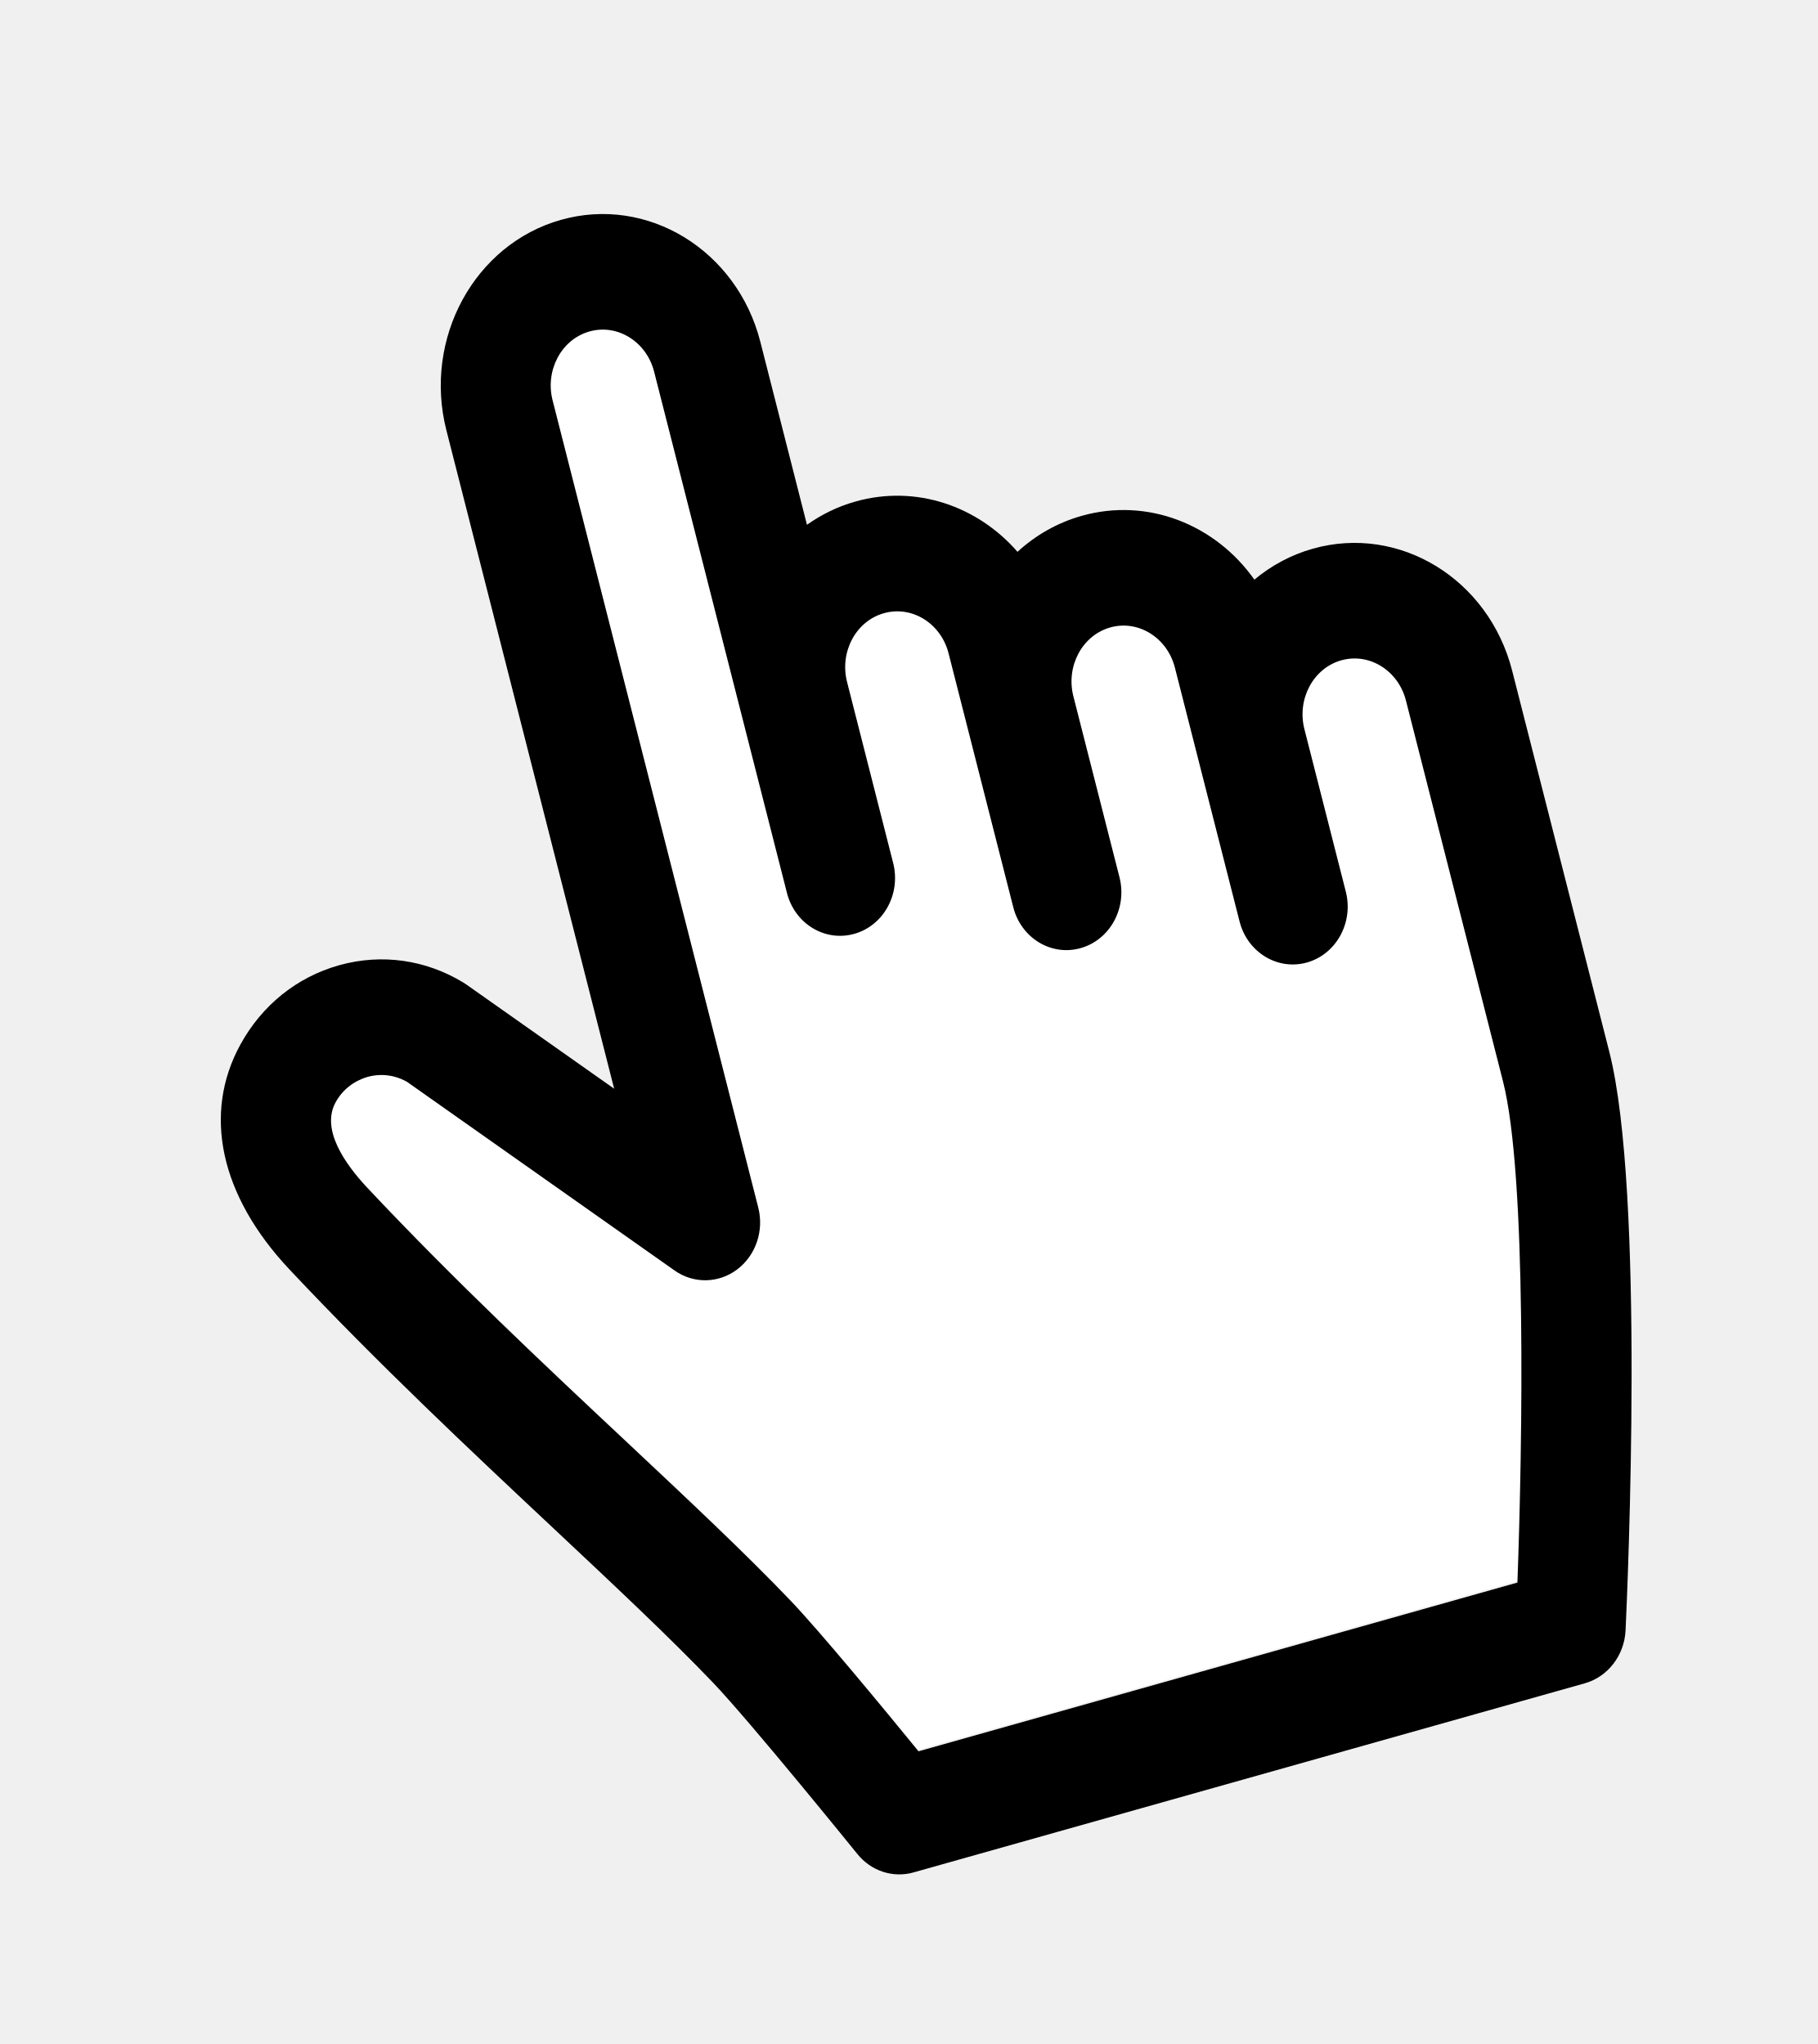
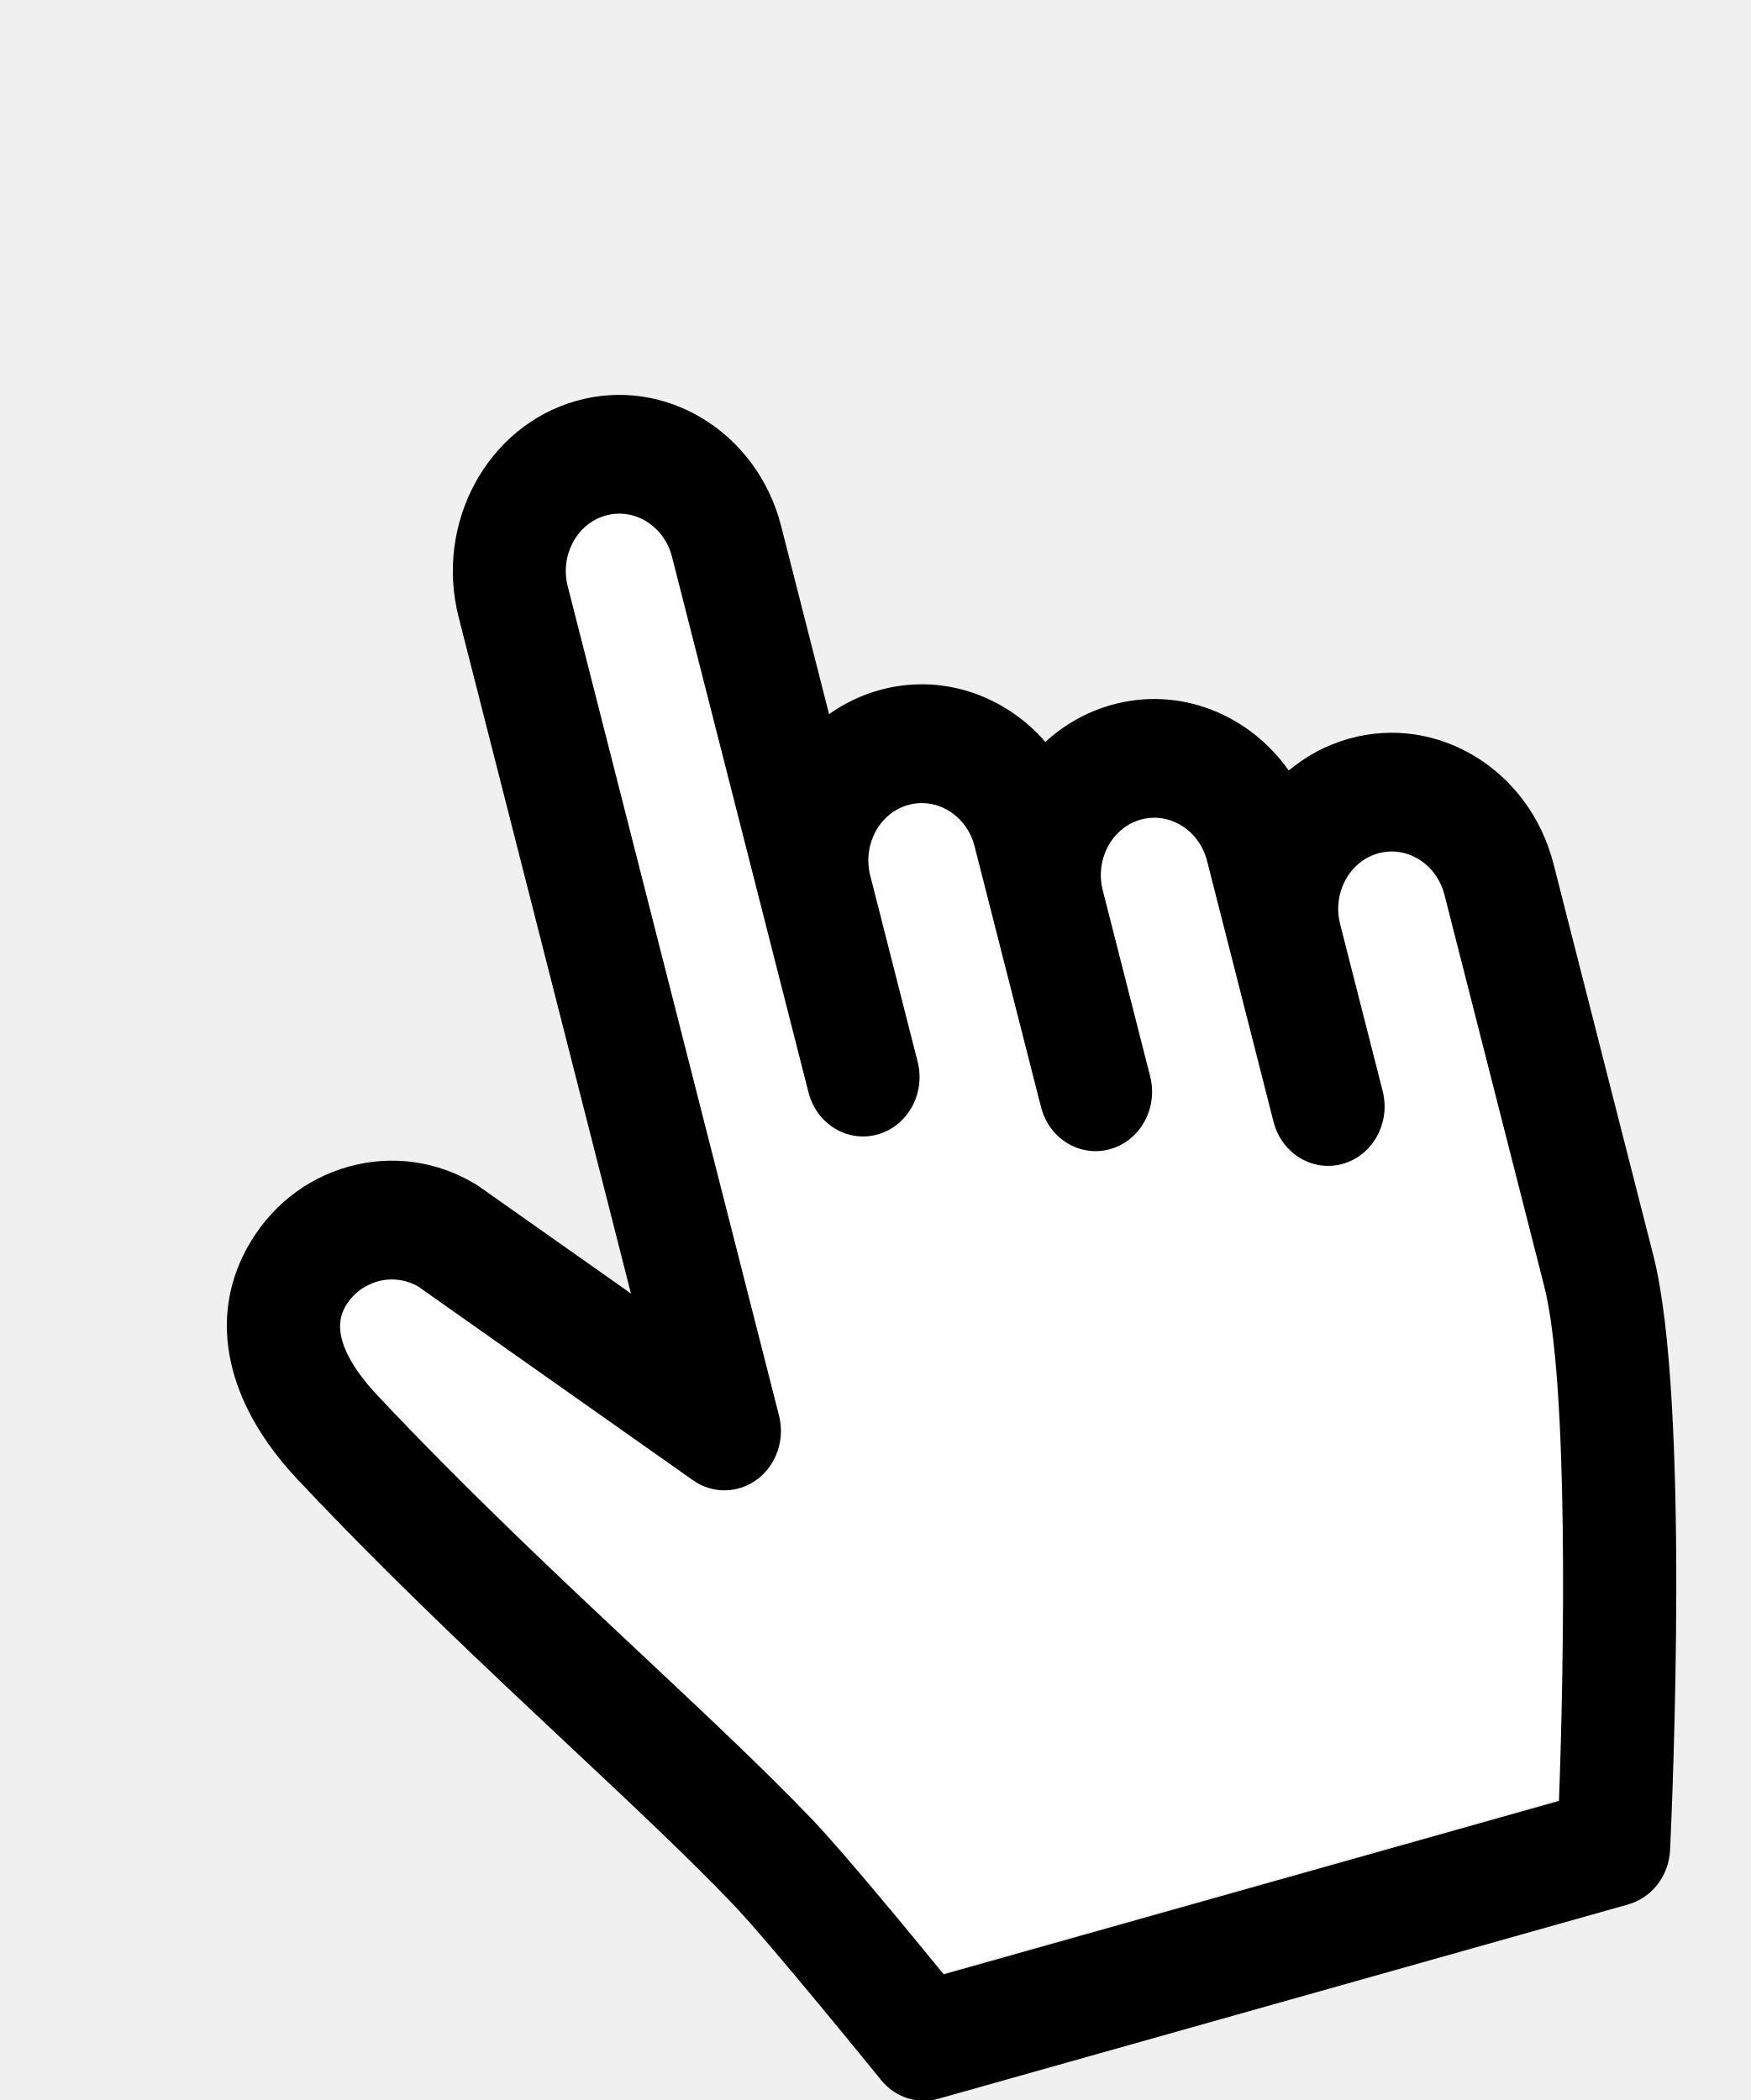
- <svg xmlns="http://www.w3.org/2000/svg" width="32" height="36" viewBox="0 0 32 36" fill="none">
+ <svg xmlns="http://www.w3.org/2000/svg" width="25" height="30" viewBox="0 0 30 30" fill="none">
  <path d="M22.959 12.816C22.824 12.286 23.116 11.742 23.608 11.603C24.102 11.464 24.613 11.782 24.748 12.312L26.457 19.022C26.875 20.663 26.8 25.412 26.711 27.846L16.165 30.818C15.561 30.079 14.434 28.712 13.915 28.168C13.12 27.335 12.103 26.382 11.027 25.372C9.604 24.037 7.991 22.524 6.461 20.895C6.061 20.469 5.64 19.862 5.901 19.387C6.022 19.165 6.223 19.01 6.464 18.94C6.7 18.875 6.945 18.905 7.158 19.027L11.869 22.349C12.204 22.585 12.643 22.578 12.971 22.331C13.299 22.084 13.447 21.649 13.343 21.24L9.721 7.024C9.586 6.494 9.877 5.95 10.37 5.811C10.864 5.672 11.375 5.99 11.51 6.52L13.849 15.7C13.987 16.243 14.518 16.565 15.034 16.42C15.55 16.274 15.857 15.716 15.718 15.173L14.906 11.985C14.771 11.455 15.062 10.911 15.555 10.772C16.049 10.633 16.559 10.951 16.694 11.48L17.833 15.952C17.972 16.495 18.503 16.817 19.019 16.672C19.535 16.526 19.842 15.968 19.703 15.425L18.891 12.237C18.756 11.707 19.047 11.163 19.54 11.024C20.034 10.885 20.545 11.203 20.68 11.733L21.819 16.204C21.957 16.747 22.488 17.07 23.004 16.924C23.52 16.779 23.827 16.22 23.689 15.677L22.96 12.816L22.959 12.816Z" fill="white" />
  <path d="M23.116 9.664C22.729 9.773 22.383 9.962 22.087 10.209C21.405 9.242 20.212 8.757 19.048 9.085C18.615 9.207 18.233 9.428 17.916 9.719C17.216 8.913 16.127 8.533 15.063 8.833C14.75 8.921 14.464 9.062 14.209 9.243L13.388 6.02C12.977 4.406 11.402 3.442 9.878 3.872C8.354 4.301 7.449 5.964 7.86 7.578L10.814 19.175L8.213 17.341C8.195 17.328 8.177 17.316 8.158 17.305C7.495 16.902 6.722 16.793 5.98 16.998C5.975 17 5.971 17.001 5.966 17.002C5.227 17.21 4.612 17.705 4.233 18.397C3.564 19.616 3.877 21.058 5.092 22.353C6.665 24.028 8.303 25.564 9.747 26.919C10.803 27.91 11.8 28.845 12.557 29.638C13.214 30.326 15.078 32.631 15.097 32.654C15.339 32.954 15.724 33.08 16.085 32.978L27.906 29.647C28.312 29.532 28.602 29.155 28.623 28.714C28.659 27.931 28.965 20.992 28.336 18.523L26.626 11.813C26.215 10.198 24.64 9.234 23.116 9.664ZM22.968 12.843C22.833 12.313 23.124 11.769 23.617 11.63C24.11 11.491 24.621 11.809 24.756 12.339L26.466 19.05C26.884 20.691 26.809 25.44 26.719 27.873L16.173 30.845C15.57 30.106 14.443 28.74 13.923 28.195C13.129 27.363 12.112 26.409 11.036 25.399C9.612 24.064 7.999 22.551 6.469 20.922C6.07 20.497 5.649 19.89 5.909 19.415C6.031 19.192 6.231 19.038 6.472 18.967C6.708 18.902 6.954 18.933 7.167 19.054L11.877 22.376C12.212 22.613 12.652 22.605 12.979 22.359C13.307 22.112 13.456 21.677 13.351 21.267L9.73 7.051C9.595 6.521 9.886 5.977 10.379 5.838C10.872 5.699 11.383 6.017 11.518 6.547L13.857 15.728C13.996 16.271 14.526 16.593 15.043 16.447C15.559 16.302 15.865 15.744 15.727 15.201L14.915 12.012C14.78 11.482 15.071 10.938 15.564 10.8C16.057 10.661 16.568 10.978 16.703 11.508L17.842 15.979C17.98 16.522 18.511 16.845 19.027 16.699C19.544 16.554 19.85 15.996 19.712 15.452L18.9 12.264C18.765 11.734 19.056 11.19 19.549 11.051C20.042 10.912 20.553 11.23 20.688 11.76L21.827 16.232C21.966 16.775 22.497 17.097 23.013 16.952C23.529 16.806 23.835 16.248 23.697 15.705L22.968 12.843L22.968 12.843Z" fill="black" />
</svg>
